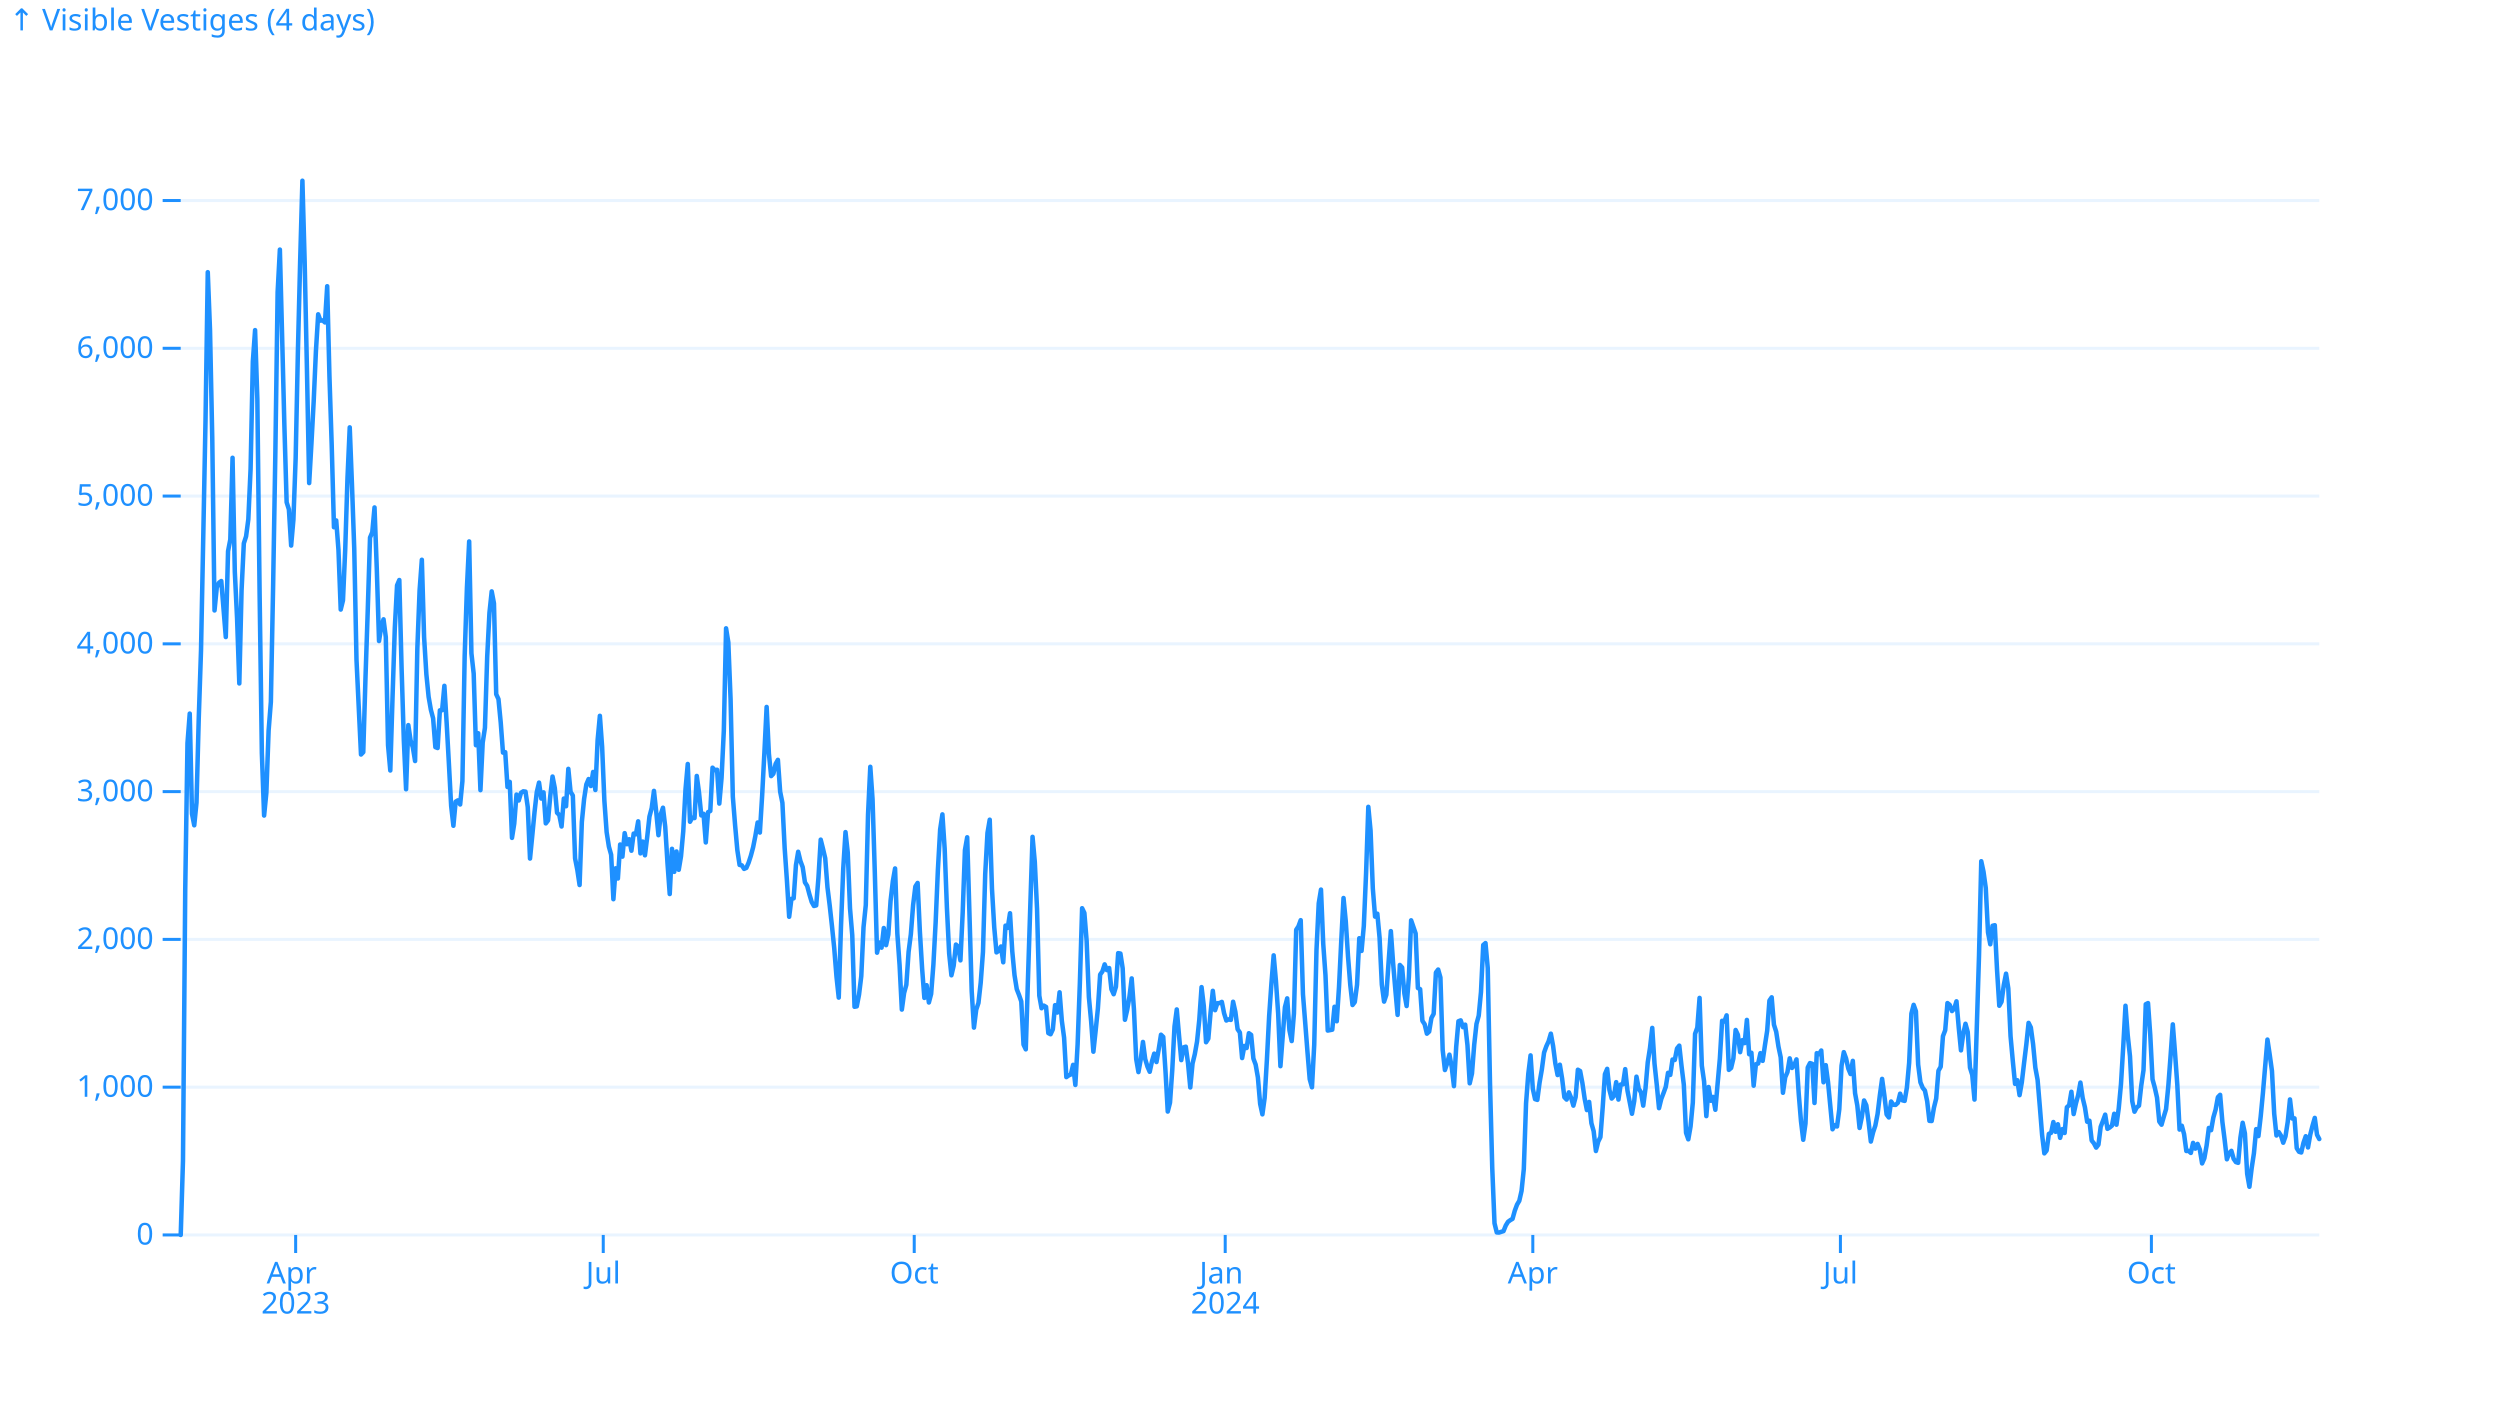
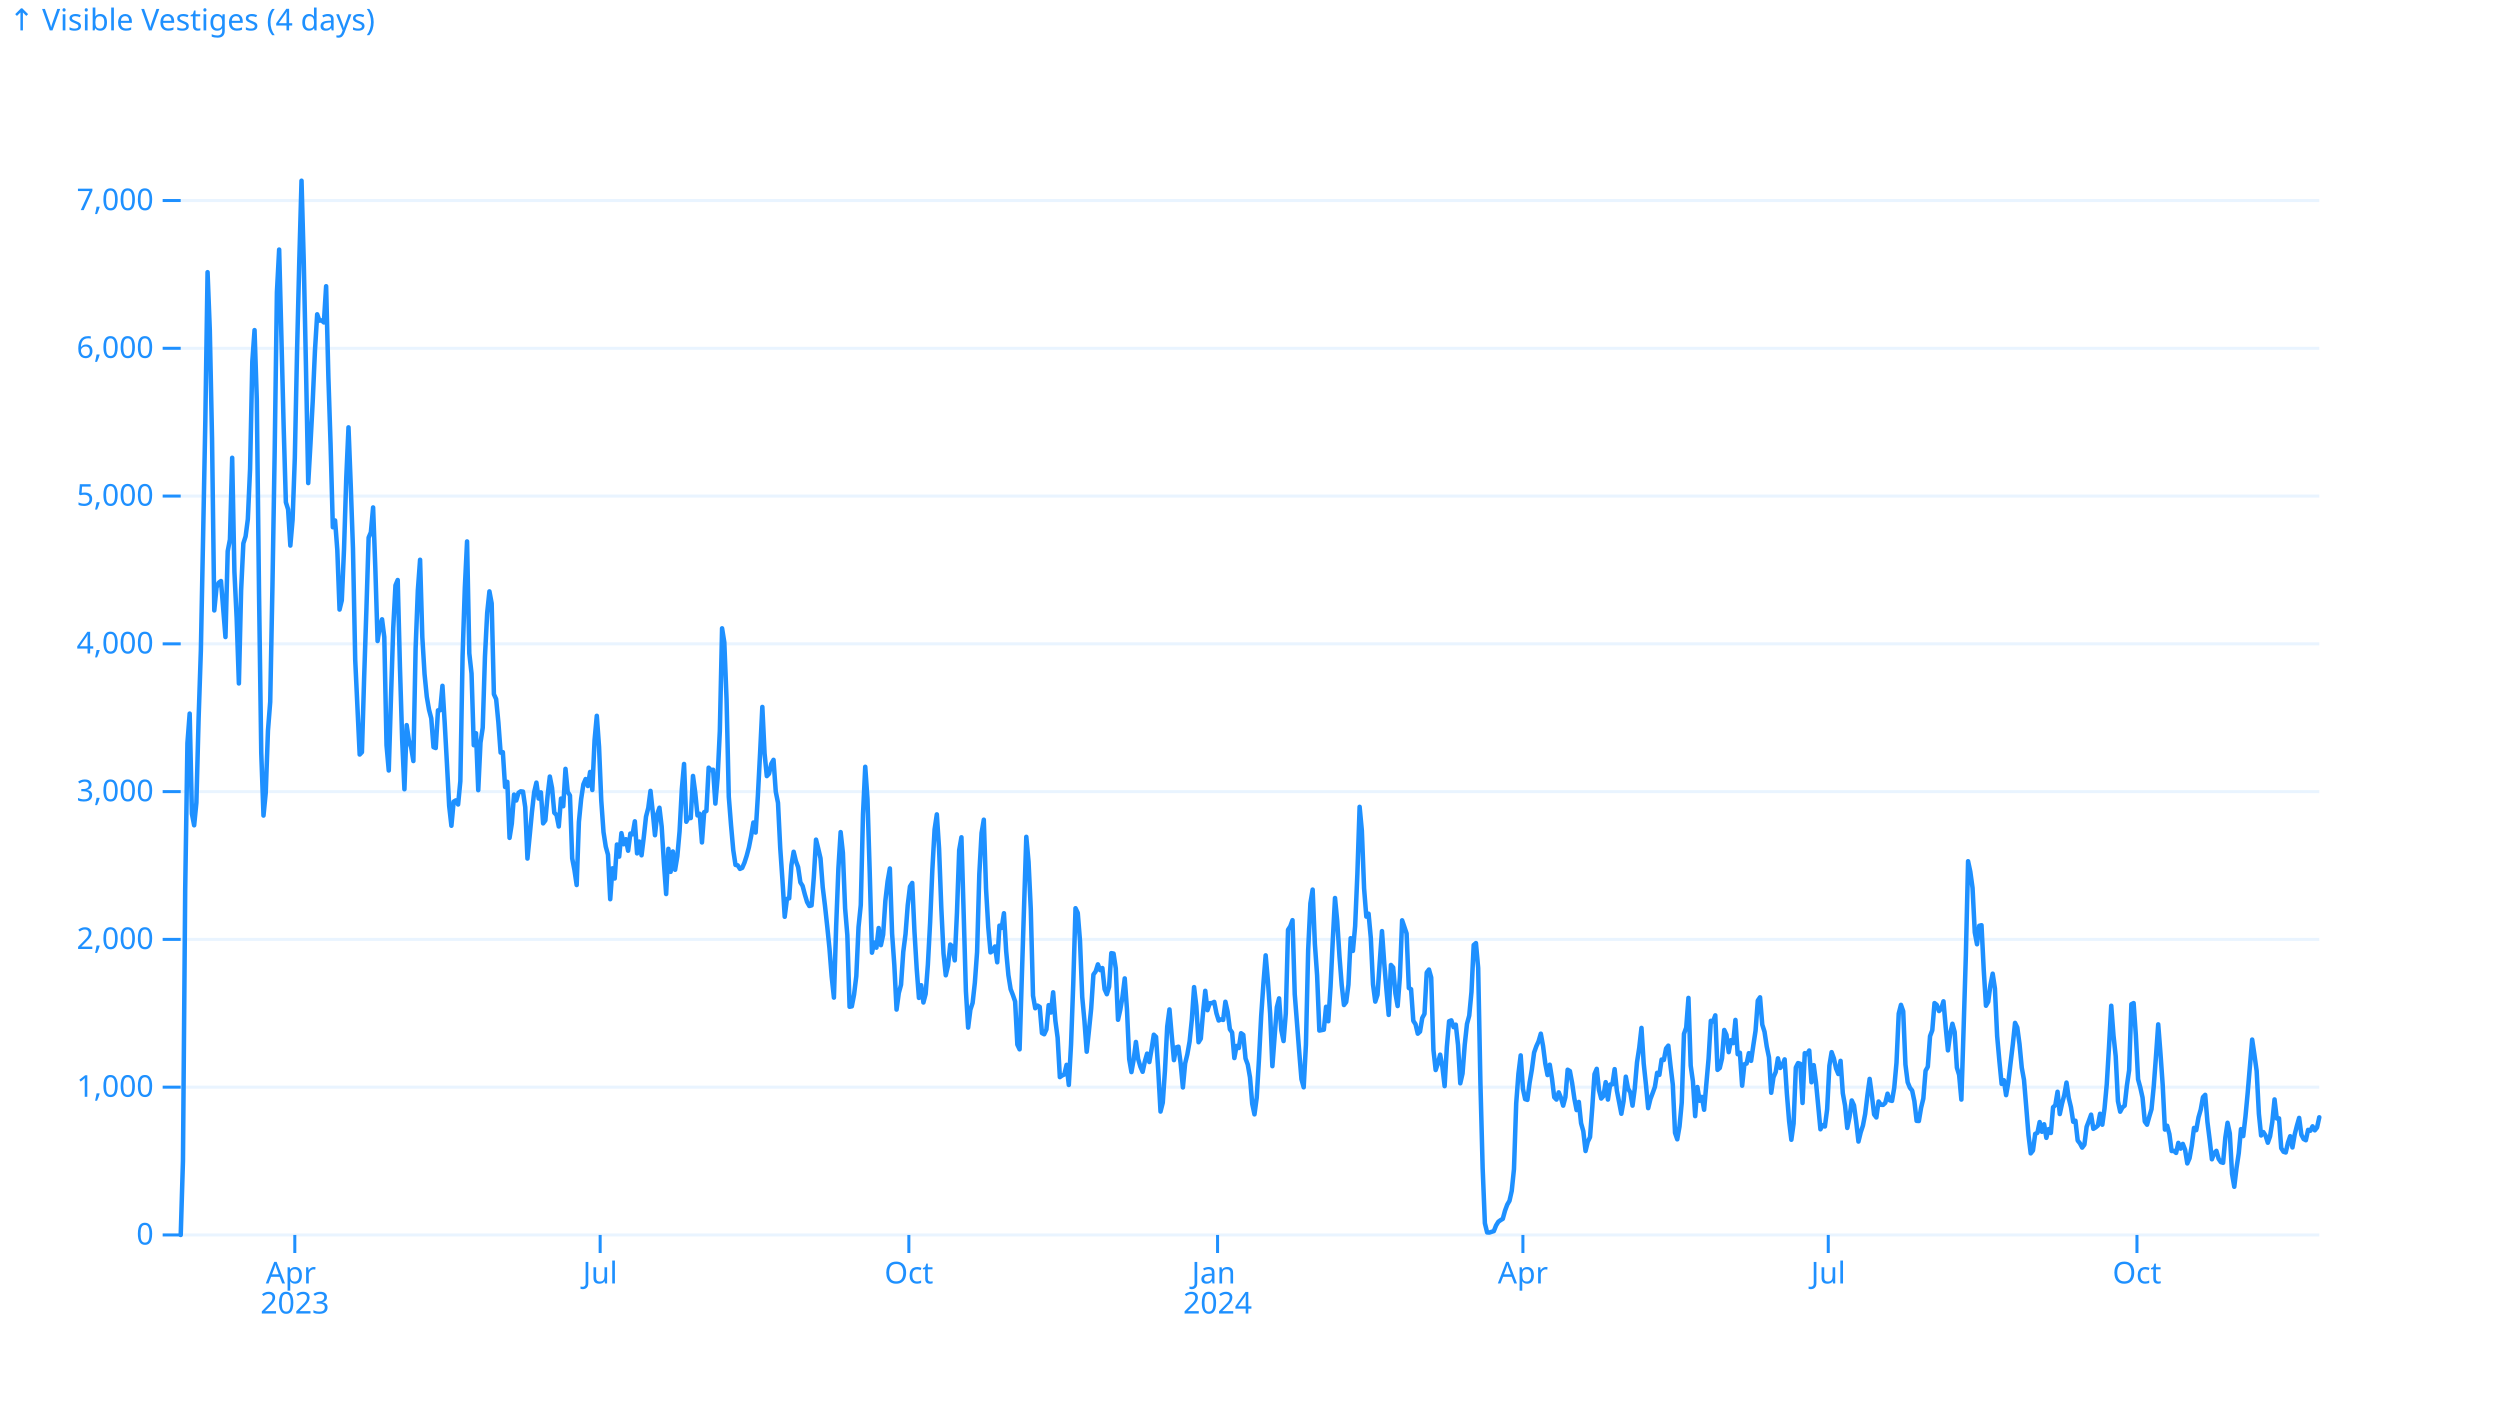
- <svg xmlns="http://www.w3.org/2000/svg" class="plot-d6a7b5" fill="currentColor" font-family="system-ui, sans-serif" font-size="10" text-anchor="middle" width="830" height="470" viewBox="0 0 830 470" style="color: dodgerblue;">
-   <style>:where(.plot-d6a7b5) {
-   --plot-background: white;
-   display: block;
-   height: auto;
-   height: intrinsic;
-   max-width: 100%;
- }
- :where(.plot-d6a7b5 text),
- :where(.plot-d6a7b5 tspan) {
-   white-space: pre;
- }</style>
-   <g aria-label="y-grid" stroke="currentColor" stroke-opacity="0.1">
+ <svg xmlns="http://www.w3.org/2000/svg" class="plot-d6a7b5" fill="currentColor" font-family="system-ui, sans-serif" font-size="10" text-anchor="middle" width="830" height="470" viewBox="0 0 830 470" color="#1e90ff">
+   <style>:where(.plot-d6a7b5){--plot-background: white;display:block;height:intrinsic;max-width:100%}:where(.plot-d6a7b5 text),:where(.plot-d6a7b5 tspan){white-space:pre}</style>
+   <g aria-label="y-grid" stroke="currentColor" stroke-opacity=".1">
    <line x1="60" x2="770" y1="410" y2="410" />
    <line x1="60" x2="770" y1="360.939" y2="360.939" />
    <line x1="60" x2="770" y1="311.878" y2="311.878" />
    <line x1="60" x2="770" y1="262.817" y2="262.817" />
    <line x1="60" x2="770" y1="213.757" y2="213.757" />
    <line x1="60" x2="770" y1="164.696" y2="164.696" />
    <line x1="60" x2="770" y1="115.635" y2="115.635" />
    <line x1="60" x2="770" y1="66.574" y2="66.574" />
  </g>
  <g aria-label="y-axis tick" fill="none" stroke="currentColor">
    <path transform="translate(60,410)" d="M0,0L-6,0" />
    <path transform="translate(60,360.9392)" d="M0,0L-6,0" />
    <path transform="translate(60,311.8783)" d="M0,0L-6,0" />
    <path transform="translate(60,262.8175)" d="M0,0L-6,0" />
    <path transform="translate(60,213.7567)" d="M0,0L-6,0" />
    <path transform="translate(60,164.6958)" d="M0,0L-6,0" />
    <path transform="translate(60,115.635)" d="M0,0L-6,0" />
    <path transform="translate(60,66.57415)" d="M0,0L-6,0" />
  </g>
-   <g aria-label="y-axis tick label" text-anchor="end" font-variant="tabular-nums" transform="translate(-9,0)">
-     <text y="0.32em" transform="translate(60,410)">0</text>
-     <text y="0.32em" transform="translate(60,360.9392)">1,000</text>
-     <text y="0.32em" transform="translate(60,311.8783)">2,000</text>
-     <text y="0.32em" transform="translate(60,262.8175)">3,000</text>
-     <text y="0.32em" transform="translate(60,213.7567)">4,000</text>
-     <text y="0.32em" transform="translate(60,164.6958)">5,000</text>
-     <text y="0.32em" transform="translate(60,115.635)">6,000</text>
-     <text y="0.32em" transform="translate(60,66.57415)">7,000</text>
+   <g aria-label="y-axis tick label" text-anchor="end" font-variant="tabular-nums">
+     <text y=".32em" transform="translate(-9,0) translate(60,410)">0</text>
+     <text y=".32em" transform="translate(-9,0) translate(60,360.9392)">1,000</text>
+     <text y=".32em" transform="translate(-9,0) translate(60,311.8783)">2,000</text>
+     <text y=".32em" transform="translate(-9,0) translate(60,262.8175)">3,000</text>
+     <text y=".32em" transform="translate(-9,0) translate(60,213.7567)">4,000</text>
+     <text y=".32em" transform="translate(-9,0) translate(60,164.6958)">5,000</text>
+     <text y=".32em" transform="translate(-9,0) translate(60,115.635)">6,000</text>
+     <text y=".32em" transform="translate(-9,0) translate(60,66.57415)">7,000</text>
  </g>
-   <g aria-label="y-axis label" text-anchor="start" transform="translate(-57,-57)">
-     <text y="0.71em" transform="translate(60,60)">↑ Visible Vestiges (4 days)</text>
+   <g aria-label="y-axis label" text-anchor="start">
+     <text y=".71em" transform="translate(-57,-57) translate(60,60)">↑ Visible Vestiges (4 days)</text>
  </g>
  <g aria-label="x-axis tick" fill="none" stroke="currentColor">
-     <path transform="translate(98.15595,410)" d="M0,0L0,6" />
-     <path transform="translate(200.2792,410)" d="M0,0L0,6" />
-     <path transform="translate(303.5248,410)" d="M0,0L0,6" />
-     <path transform="translate(406.7703,410)" d="M0,0L0,6" />
-     <path transform="translate(508.8936,410)" d="M0,0L0,6" />
-     <path transform="translate(611.0169,410)" d="M0,0L0,6" />
-     <path transform="translate(714.2624,410)" d="M0,0L0,6" />
+     <path transform="translate(97.87657,410)" d="M0,0L0,6" />
+     <path transform="translate(199.2521,410)" d="M0,0L0,6" />
+     <path transform="translate(301.7416,410)" d="M0,0L0,6" />
+     <path transform="translate(404.2312,410)" d="M0,0L0,6" />
+     <path transform="translate(505.6067,410)" d="M0,0L0,6" />
+     <path transform="translate(606.9822,410)" d="M0,0L0,6" />
+     <path transform="translate(709.4718,410)" d="M0,0L0,6" />
  </g>
-   <g aria-label="x-axis tick label" font-variant="tabular-nums" transform="translate(0,9)">
-     <text transform="translate(98.15595,410)">
-       <tspan x="0" y="0.71em">Apr</tspan>
+   <g aria-label="x-axis tick label" font-variant="tabular-nums">
+     <text transform="translate(0,9) translate(97.87657,410)">
+       <tspan x="0" y=".71em">Apr</tspan>
      <tspan x="0" dy="1em">2023</tspan>
    </text>
-     <text y="0.71em" transform="translate(200.2792,410)">Jul</text>
-     <text y="0.71em" transform="translate(303.5248,410)">Oct</text>
-     <text transform="translate(406.7703,410)">
-       <tspan x="0" y="0.71em">Jan</tspan>
+     <text y=".71em" transform="translate(0,9) translate(199.2521,410)">Jul</text>
+     <text y=".71em" transform="translate(0,9) translate(301.7416,410)">Oct</text>
+     <text transform="translate(0,9) translate(404.2312,410)">
+       <tspan x="0" y=".71em">Jan</tspan>
      <tspan x="0" dy="1em">2024</tspan>
    </text>
-     <text y="0.71em" transform="translate(508.8936,410)">Apr</text>
-     <text y="0.71em" transform="translate(611.0169,410)">Jul</text>
-     <text y="0.71em" transform="translate(714.2624,410)">Oct</text>
+     <text y=".71em" transform="translate(0,9) translate(505.6067,410)">Apr</text>
+     <text y=".71em" transform="translate(0,9) translate(606.9822,410)">Jul</text>
+     <text y=".71em" transform="translate(0,9) translate(709.4718,410)">Oct</text>
  </g>
  <g aria-label="line" fill="none" stroke="currentColor" stroke-width="1.5" stroke-linejoin="round" stroke-linecap="round">
-     <path d="M60,410L60.748,385.371L61.496,295.296L62.244,246.726L62.993,236.913L63.741,270.177L64.489,274.003L65.237,266.497L65.985,238.434L66.733,216.013L67.482,178.237L68.23,139.626L68.978,90.369L69.726,109.65L70.474,145.66L71.222,202.669L71.97,195.015L72.719,193.445L73.467,192.906L74.215,202.227L74.963,211.5L75.711,182.996L76.459,179.12L77.208,151.989L77.956,189.815L78.704,205.22L79.452,226.905L80.2,195.948L80.948,180.395L81.697,178.089L82.445,172.398L83.193,155.718L83.941,120.05L84.689,109.601L85.437,132.463L86.185,196.683L86.934,250.013L87.682,270.765L88.43,263.21L89.178,242.555L89.926,233.038L90.674,194.623L91.423,149.978L92.171,97.041L92.919,82.862L93.667,111.808L94.415,141.343L95.163,166.756L95.911,169.111L96.66,181.131L97.408,172.595L98.156,152.136L98.904,116.665L99.652,86.689L100.4,60L101.149,86.934L101.897,122.258L102.645,160.378L103.393,147.328L104.141,133.297L104.889,116.518L105.638,104.351L106.386,106.461L107.134,106.362L107.882,107.049L108.63,95.029L109.378,125.006L110.126,147.77L110.875,175.048L111.623,172.791L112.371,182.603L113.119,202.375L113.867,199.333L114.615,182.358L115.364,158.759L116.112,141.883L116.86,161.114L117.608,182.161L118.356,219.055L119.104,234.853L119.852,250.503L120.601,249.718L121.349,224.795L122.097,202.473L122.845,178.482L123.593,176.716L124.341,168.474L125.09,188.785L125.838,212.825L126.586,207.967L127.334,205.613L128.082,211.5L128.83,247.412L129.579,255.802L130.327,231.32L131.075,208.507L131.823,194.329L132.571,192.562L133.319,221.508L134.067,245.744L134.816,262.033L135.564,240.74L136.312,245.793L137.06,248.099L137.808,252.662L138.556,215.327L139.305,195.997L140.053,185.841L140.801,211.549L141.549,223.814L142.297,231.32L143.045,235.638L143.793,238.483L144.542,248.05L145.29,248.345L146.038,235.834L146.786,235.785L147.534,227.69L148.282,239.955L149.031,253.496L149.779,267.527L150.527,274.151L151.275,266.154L152.023,265.712L152.771,267.086L153.519,259.334L154.268,217.829L155.016,195.212L155.764,179.757L156.512,216.897L157.26,223.618L158.008,247.412L158.757,243.438L159.505,262.327L160.253,246.578L161.001,241.623L161.749,218.025L162.497,203.454L163.246,196.34L163.994,200.314L164.742,230.486L165.49,232.105L166.238,239.857L166.986,249.865L167.734,249.718L168.483,261.297L169.231,259.579L169.979,278.174L170.727,273.464L171.475,263.799L172.223,265.761L172.972,263.21L173.72,262.719L174.468,262.817L175.216,267.969L175.964,285.042L176.712,277.438L177.46,269.637L178.209,263.014L178.957,259.825L179.705,265.123L180.453,263.063L181.201,273.366L181.949,272.384L182.698,264.191L183.446,257.813L184.194,261.64L184.942,269.833L185.69,270.569L186.438,274.396L187.187,265.123L187.935,267.675L188.683,255.262L189.431,262.916L190.179,264.093L190.927,284.993L191.675,288.82L192.424,293.824L193.172,272.875L193.92,265.271L194.668,260.414L195.416,258.647L196.164,260.953L196.913,256.292L197.661,262.278L198.409,245.744L199.157,237.649L199.905,247.952L200.653,265.859L201.401,276.26L202.15,281.068L202.898,283.766L203.646,298.534L204.394,288.28L205.142,291.665L205.89,280.381L206.639,284.404L207.387,276.604L208.135,280.283L208.883,278.615L209.631,282.442L210.379,276.751L211.128,276.996L211.876,272.679L212.624,283.325L213.372,279.4L214.12,283.963L214.868,277.928L215.616,271.109L216.365,268.263L217.113,262.572L217.861,269.49L218.609,277.29L219.357,270.373L220.105,268.165L220.854,274.445L221.602,286.514L222.35,296.817L223.098,281.804L223.846,289.458L224.594,282.687L225.342,288.771L226.091,284.306L226.839,276.015L227.587,262.082L228.335,253.643L229.083,272.826L229.831,271.452L230.58,271.599L231.328,257.617L232.076,263.161L232.824,270.716L233.572,270.177L234.32,279.694L235.068,269.637L235.817,269.244L236.565,254.87L237.313,255.704L238.061,255.556L238.809,266.791L239.557,258.255L240.306,242.653L241.054,208.605L241.802,213.266L242.55,232.105L243.298,264.486L244.046,273.905L244.795,282.246L245.543,287.152L246.291,287.299L247.039,288.476L247.787,288.133L248.535,286.416L249.283,284.11L250.032,281.313L250.78,277.536L251.528,273.071L252.276,276.407L253.024,264.24L253.772,249.964L254.521,234.706L255.269,250.16L256.017,257.666L256.765,256.881L257.513,253.594L258.261,252.269L259.009,262.817L259.758,266.546L260.506,281.559L261.254,292.303L262.002,304.372L262.75,298.436L263.498,298.239L264.247,287.25L264.995,282.785L265.743,285.876L266.491,287.888L267.239,292.941L267.987,294.118L268.736,296.964L269.484,299.466L270.232,300.791L270.98,300.594L271.728,291.322L272.476,278.762L273.224,281.755L273.973,284.944L274.721,294.609L275.469,300.692L276.217,307.512L276.965,314.822L277.713,324.242L278.462,331.208L279.21,307.463L279.958,288.329L280.706,276.26L281.454,283.08L282.202,301.576L282.95,310.505L283.699,334.25L284.447,334.103L285.195,330.227L285.943,324.094L286.691,307.806L287.439,300.496L288.188,270.373L288.936,254.575L289.684,265.32L290.432,289.556L291.18,316.294L291.928,312.909L292.677,314.626L293.425,308.101L294.173,313.792L294.921,310.308L295.669,299.073L296.417,292.597L297.165,288.329L297.914,309.965L298.662,320.415L299.41,335.182L300.158,329.687L300.906,326.94L301.654,315.999L302.403,310.161L303.151,300.496L303.899,294.315L304.647,293.137L305.395,309.229L306.143,321.592L306.891,331.306L307.64,327.087L308.388,332.827L309.136,329.982L309.884,320.268L310.632,306.285L311.38,288.771L312.129,275.377L312.877,270.373L313.625,281.706L314.373,301.379L315.121,316.588L315.869,323.8L316.617,320.611L317.366,313.595L318.114,314.282L318.862,318.845L319.61,303.047L320.358,282.246L321.106,277.977L321.855,303.293L322.603,329.05L323.351,341.168L324.099,335.231L324.847,332.974L325.595,326.253L326.344,316.049L327.092,290.144L327.84,276.555L328.588,272.139L329.336,295.1L330.084,307.855L330.832,316.196L331.581,315.656L332.329,314.233L333.077,319.483L333.825,307.316L334.573,308.052L335.321,303.195L336.07,315.803L336.818,323.751L337.566,328.412L338.314,330.325L339.062,332.484L339.81,346.81L340.558,348.38L341.307,324.291L342.055,300.938L342.803,277.83L343.551,286.121L344.299,301.821L345.047,330.571L345.796,334.741L346.544,333.858L347.292,334.299L348.04,342.983L348.788,343.375L349.536,341.756L350.285,333.71L351.033,336.163L351.781,329.442L352.529,338.911L353.277,344.504L354.025,357.603L354.773,357.063L355.522,356.72L356.27,353.531L357.018,360.203L357.766,346.761L358.514,326.351L359.262,301.526L360.011,303.096L360.759,312.32L361.507,331.012L362.255,339.058L363.003,349.165L363.751,342.198L364.499,334.839L365.248,323.555L365.996,322.525L366.744,320.17L367.492,322.083L368.24,321.396L368.988,328.412L369.737,330.08L370.485,327.627L371.233,316.441L371.981,316.588L372.729,321.494L373.477,338.567L374.226,335.28L374.974,330.914L375.722,324.83L376.47,335.133L377.218,351.618L377.966,355.935L378.714,351.765L379.463,345.927L380.211,351.618L380.959,354.12L381.707,355.837L382.455,352.354L383.203,349.802L383.952,352.599L384.7,348.281L385.448,343.523L386.196,344.258L386.944,355.641L387.692,369.034L388.44,366.091L389.189,355.248L389.937,340.775L390.685,335.133L391.433,343.768L392.181,351.961L392.929,347.742L393.678,347.496L394.426,353.04L395.174,361.037L395.922,353.089L396.67,349.999L397.418,345.779L398.166,338.518L398.915,327.725L399.663,334.005L400.411,346.025L401.159,344.847L401.907,336.213L402.655,328.951L403.404,335.378L404.152,333.073L404.9,333.024L405.648,332.631L406.396,336.409L407.144,338.813L407.893,338.42L408.641,338.616L409.389,332.582L410.137,335.918L410.885,341.707L411.633,342.787L412.381,351.274L413.13,347.251L413.878,347.938L414.626,343.032L415.374,343.572L416.122,351.421L416.87,353.433L417.619,357.701L418.367,366.483L419.115,369.966L419.863,364.472L420.611,351.814L421.359,337.292L422.107,326.548L422.856,317.177L423.604,325.615L424.352,336.507L425.1,353.973L425.848,344.16L426.596,334.397L427.345,331.454L428.093,342.051L428.841,345.632L429.589,336.507L430.337,308.689L431.085,307.561L431.834,305.5L432.582,330.08L433.33,339.598L434.078,349.214L434.826,358.29L435.574,360.988L436.322,346.859L437.071,315.411L437.819,299.907L438.567,295.345L439.315,313.399L440.063,323.849L440.811,342.149L441.56,342.002L442.308,341.854L443.056,334.25L443.804,339.058L444.552,327.627L445.3,312.271L446.048,298.141L446.797,305.893L447.545,317.569L448.293,327.038L449.041,333.661L449.789,332.68L450.537,326.94L451.286,311.486L452.034,315.705L452.782,307.463L453.53,290.095L454.278,267.871L455.026,275.77L455.774,294.952L456.523,304.323L457.271,303.342L458.019,311.339L458.767,326.891L459.515,332.533L460.263,330.276L461.012,319.434L461.76,309.131L462.508,319.728L463.256,328.608L464.004,336.948L464.752,320.366L465.501,321.2L466.249,329.835L466.997,334.005L467.745,324.389L468.493,305.549L469.241,307.708L469.989,309.916L470.738,328.019L471.486,328.412L472.234,338.911L472.982,340.039L473.73,343.179L474.478,342.492L475.227,337.979L475.975,336.605L476.723,322.868L477.471,321.887L478.219,324.536L478.967,348.576L479.715,355.248L480.464,352.991L481.212,350.146L481.96,354.169L482.708,360.596L483.456,347.546L484.204,339.058L484.953,338.764L485.701,341.02L486.449,340.186L487.197,347.006L487.945,359.664L488.693,356.426L489.442,346.81L490.19,339.941L490.938,337.194L491.686,329.344L492.434,313.743L493.182,313.105L493.93,321.396L494.679,359.516L495.427,387.825L496.175,406.124L496.923,409.166L497.671,409.215L498.419,408.97L499.168,408.724L499.916,406.86L500.664,405.634L501.412,405.094L502.16,404.652L502.908,401.954L503.656,399.943L504.405,398.667L505.153,395.38L505.901,388.168L506.649,366.287L507.397,356.475L508.145,350.391L508.894,361.479L509.642,364.913L510.39,365.158L511.138,359.418L511.886,355.101L512.634,349.459L513.383,347.349L514.131,345.73L514.879,343.179L515.627,347.251L516.375,353.089L517.123,356.916L517.871,353.482L518.62,358.094L519.368,364.275L520.116,365.06L520.864,362.656L521.612,364.472L522.36,367.072L523.109,364.226L523.857,355.15L524.605,355.592L525.353,359.565L526.101,364.717L526.849,368.544L527.597,365.845L528.346,372.91L529.094,375.559L529.842,382.133L530.59,379.043L531.338,377.522L532.086,367.759L532.835,356.622L533.583,354.856L534.331,361.871L535.079,364.717L535.827,363.883L536.575,359.271L537.323,365.06L538.072,360.056L538.82,360.007L539.568,354.954L540.316,362.068L541.064,365.894L541.812,369.77L542.561,365.551L543.309,357.456L544.057,361.43L544.805,362.656L545.553,367.072L546.301,361.381L547.05,352.697L547.798,347.889L548.546,341.266L549.294,353.089L550.042,360.105L550.79,367.906L551.538,364.864L552.287,362.902L553.035,360.841L553.783,356.18L554.531,356.867L555.279,351.765L556.027,351.912L556.776,348.085L557.524,347.153L558.272,353.973L559.02,360.056L559.768,376.099L560.516,378.258L561.264,373.989L562.013,366.091L562.761,343.228L563.509,341.168L564.257,331.306L565.005,353.776L565.753,359.026L566.502,370.555L567.25,360.89L567.998,365.453L568.746,364.177L569.494,368.445L570.242,359.86L570.991,351.47L571.739,338.911L572.487,339.156L573.235,337.096L573.983,355.199L574.731,354.561L575.479,351.421L576.228,341.953L576.976,343.572L577.724,349.312L578.472,345.338L579.22,346.319L579.968,338.616L580.717,349.999L581.465,349.508L582.213,360.449L582.961,353.335L583.709,353.089L584.457,349.655L585.205,352.206L585.954,347.055L586.702,342.198L587.45,332.19L588.198,331.11L588.946,340.186L589.694,342.541L590.443,347.447L591.191,351.029L591.939,362.803L592.687,357.652L593.435,355.935L594.183,351.372L594.932,354.561L595.68,353.678L596.428,351.716L597.176,363.098L597.924,372.223L598.672,378.405L599.42,373.008L600.169,354.414L600.917,352.942L601.665,353.188L602.413,366.189L603.161,349.655L603.909,349.999L604.658,348.772L605.406,359.32L606.154,353.629L606.902,359.222L607.65,367.072L608.398,374.922L609.146,373.548L609.895,373.989L610.643,368.298L611.391,353.825L612.139,349.312L612.887,351.372L613.635,354.757L614.384,356.573L615.132,352.206L615.88,362.951L616.628,367.023L617.376,374.48L618.124,370.849L618.872,365.355L619.621,366.974L620.369,372.468L621.117,378.994L621.865,375.952L622.613,373.695L623.361,369.819L624.11,363.638L624.858,358.192L625.606,363.638L626.354,370.015L627.102,370.997L627.85,365.698L628.599,366.777L629.347,366.826L630.095,366.14L630.843,363.098L631.591,365.306L632.339,365.502L633.087,361.086L633.836,352.844L634.584,336.507L635.332,333.612L636.08,335.722L636.828,353.433L637.576,359.32L638.325,361.135L639.073,362.068L639.821,365.6L640.569,372.125L641.317,372.174L642.065,367.759L642.813,364.717L643.562,355.493L644.31,354.169L645.058,344.013L645.806,342.051L646.554,333.024L647.302,333.612L648.051,335.673L648.799,334.888L649.547,332.435L650.295,341.07L651.043,348.723L651.791,343.228L652.54,339.892L653.288,342.639L654.036,354.463L654.784,356.867L655.532,365.06L656.28,341.511L657.028,317.373L657.777,285.925L658.525,289.408L659.273,294.805L660.021,309.572L660.769,313.497L661.517,307.365L662.266,307.168L663.014,321.985L663.762,333.907L664.51,332.582L665.258,327.038L666.006,323.26L666.754,328.167L667.503,344.013L668.251,352.255L668.999,359.86L669.747,358.633L670.495,363.588L671.243,359.32L671.992,352.893L672.74,346.761L673.488,339.598L674.236,341.119L674.984,346.662L675.732,354.463L676.481,358.535L677.229,367.464L677.977,376.786L678.725,382.918L679.473,381.986L680.221,376.442L680.969,376.099L681.718,372.518L682.466,375.756L683.214,373.253L683.962,377.767L684.71,374.872L685.458,376.148L686.207,367.611L686.955,366.925L687.703,362.46L688.451,369.868L689.199,366.385L689.947,363.588L690.695,359.418L691.444,364.521L692.192,367.611L692.94,372.419L693.688,372.076L694.436,378.65L695.184,379.582L695.933,381.005L696.681,380.024L697.429,374.087L698.177,372.125L698.925,370.064L699.673,374.774L700.421,374.333L701.17,373.695L701.918,369.77L702.666,373.401L703.414,368.004L704.162,359.958L704.91,347.546L705.659,333.907L706.407,343.719L707.155,350.685L707.903,365.6L708.651,369.083L709.399,367.66L710.148,367.072L710.896,360.399L711.644,355.297L712.392,333.416L713.14,333.024L713.888,343.67L714.636,358.339L715.385,361.086L716.133,364.422L716.881,372.37L717.629,373.401L718.377,370.751L719.125,368.249L719.874,360.645L720.622,350.685L721.37,340.088L722.118,349.704L722.866,360.203L723.614,375.02L724.362,373.744L725.111,376.541L725.859,382.133L726.607,382.084L727.355,382.771L728.103,379.435L728.851,381.348L729.6,379.779L730.348,381.692L731.096,386.255L731.844,384.537L732.592,380.318L733.34,374.48L734.089,375.216L734.837,370.997L735.585,368.396L736.333,364.275L737.081,363.49L737.829,372.468L738.577,378.405L739.326,384.881L740.074,382.869L740.822,382.084L741.57,384.734L742.318,385.813L743.066,386.058L743.815,377.718L744.563,372.763L745.311,376.295L746.059,389.689L746.807,394.006L747.555,387.825L748.303,382.869L749.052,374.872L749.8,377.178L750.548,370.702L751.296,362.803L752.044,353.923L752.792,345.142L753.541,350.146L754.289,355.542L755.037,369.77L755.785,376.982L756.533,375.854L757.281,377.031L758.03,379.386L758.778,377.276L759.526,372.468L760.274,365.011L761.022,371.34L761.77,371.291L762.518,381.201L763.267,382.379L764.015,382.624L764.763,379.386L765.511,377.227L766.259,380.956L767.007,376.688L767.756,373.744L768.504,371.144L769.252,376.737L770,378.16" />
+     <path d="M60,410L60.743,385.371L61.485,295.296L62.228,246.726L62.971,236.913L63.713,270.177L64.456,274.003L65.199,266.497L65.941,238.434L66.684,216.013L67.427,178.237L68.169,139.626L68.912,90.369L69.655,109.65L70.397,145.66L71.14,202.669L71.883,195.015L72.626,193.445L73.368,192.906L74.111,202.227L74.854,211.5L75.596,182.996L76.339,179.12L77.082,151.989L77.824,189.815L78.567,205.22L79.31,226.905L80.052,195.948L80.795,180.395L81.538,178.089L82.28,172.398L83.023,155.718L83.766,120.05L84.508,109.601L85.251,132.463L85.994,196.683L86.736,250.013L87.479,270.765L88.222,263.21L88.964,242.555L89.707,233.038L90.45,194.623L91.192,149.978L91.935,97.041L92.678,82.862L93.421,111.808L94.163,141.343L94.906,166.756L95.649,169.111L96.391,181.131L97.134,172.595L97.877,152.136L98.619,116.665L99.362,86.689L100.105,60L100.847,86.934L101.59,122.258L102.333,160.378L103.075,147.328L103.818,133.297L104.561,116.518L105.303,104.351L106.046,106.461L106.789,106.362L107.531,107.049L108.274,95.029L109.017,125.006L109.759,147.77L110.502,175.048L111.245,172.791L111.987,182.603L112.73,202.375L113.473,199.333L114.215,182.358L114.958,158.759L115.701,141.883L116.444,161.114L117.186,182.161L117.929,219.055L118.672,234.853L119.414,250.503L120.157,249.718L120.9,224.795L121.642,202.473L122.385,178.482L123.128,176.716L123.87,168.474L124.613,188.785L125.356,212.825L126.098,207.967L126.841,205.613L127.584,211.5L128.326,247.412L129.069,255.802L129.812,231.32L130.554,208.507L131.297,194.329L132.04,192.562L132.782,221.508L133.525,245.744L134.268,262.033L135.01,240.74L135.753,245.793L136.496,248.099L137.238,252.662L137.981,215.327L138.724,195.997L139.467,185.841L140.209,211.549L140.952,223.814L141.695,231.32L142.437,235.638L143.18,238.483L143.923,248.05L144.665,248.345L145.408,235.834L146.151,235.785L146.893,227.69L147.636,239.955L148.379,253.496L149.121,267.527L149.864,274.151L150.607,266.154L151.349,265.712L152.092,267.086L152.835,259.334L153.577,217.829L154.32,195.212L155.063,179.757L155.805,216.897L156.548,223.618L157.291,247.412L158.033,243.438L158.776,262.327L159.519,246.578L160.262,241.623L161.004,218.025L161.747,203.454L162.49,196.34L163.232,200.314L163.975,230.486L164.718,232.105L165.46,239.857L166.203,249.865L166.946,249.718L167.688,261.297L168.431,259.579L169.174,278.174L169.916,273.464L170.659,263.799L171.402,265.761L172.144,263.21L172.887,262.719L173.63,262.817L174.372,267.969L175.115,285.042L175.858,277.438L176.6,269.637L177.343,263.014L178.086,259.825L178.828,265.123L179.571,263.063L180.314,273.366L181.056,272.384L181.799,264.191L182.542,257.813L183.285,261.64L184.027,269.833L184.77,270.569L185.513,274.396L186.255,265.123L186.998,267.675L187.741,255.262L188.483,262.916L189.226,264.093L189.969,284.993L190.711,288.82L191.454,293.824L192.197,272.875L192.939,265.271L193.682,260.414L194.425,258.647L195.167,260.953L195.91,256.292L196.653,262.278L197.395,245.744L198.138,237.649L198.881,247.952L199.623,265.859L200.366,276.26L201.109,281.068L201.851,283.766L202.594,298.534L203.337,288.28L204.079,291.665L204.822,280.381L205.565,284.404L206.308,276.604L207.05,280.283L207.793,278.615L208.536,282.442L209.278,276.751L210.021,276.996L210.764,272.679L211.506,283.325L212.249,279.4L212.992,283.963L213.734,277.928L214.477,271.109L215.22,268.263L215.962,262.572L216.705,269.49L217.448,277.29L218.19,270.373L218.933,268.165L219.676,274.445L220.418,286.514L221.161,296.817L221.904,281.804L222.646,289.458L223.389,282.687L224.132,288.771L224.874,284.306L225.617,276.015L226.36,262.082L227.103,253.643L227.845,272.826L228.588,271.452L229.331,271.599L230.073,257.617L230.816,263.161L231.559,270.716L232.301,270.177L233.044,279.694L233.787,269.637L234.529,269.244L235.272,254.87L236.015,255.704L236.757,255.556L237.5,266.791L238.243,258.255L238.985,242.653L239.728,208.605L240.471,213.266L241.213,232.105L241.956,264.486L242.699,273.905L243.441,282.246L244.184,287.152L244.927,287.299L245.669,288.476L246.412,288.133L247.155,286.416L247.897,284.11L248.64,281.313L249.383,277.536L250.126,273.071L250.868,276.407L251.611,264.24L252.354,249.964L253.096,234.706L253.839,250.16L254.582,257.666L255.324,256.881L256.067,253.594L256.81,252.269L257.552,262.817L258.295,266.546L259.038,281.559L259.78,292.303L260.523,304.372L261.266,298.436L262.008,298.239L262.751,287.25L263.494,282.785L264.236,285.876L264.979,287.888L265.722,292.941L266.464,294.118L267.207,296.964L267.95,299.466L268.692,300.791L269.435,300.594L270.178,291.322L270.921,278.762L271.663,281.755L272.406,284.944L273.149,294.609L273.891,300.692L274.634,307.512L275.377,314.822L276.119,324.242L276.862,331.208L277.605,307.463L278.347,288.329L279.09,276.26L279.833,283.08L280.575,301.576L281.318,310.505L282.061,334.25L282.803,334.103L283.546,330.227L284.289,324.094L285.031,307.806L285.774,300.496L286.517,270.373L287.259,254.575L288.002,265.32L288.745,289.556L289.487,316.294L290.23,312.909L290.973,314.626L291.715,308.101L292.458,313.792L293.201,310.308L293.944,299.073L294.686,292.597L295.429,288.329L296.172,309.965L296.914,320.415L297.657,335.182L298.4,329.687L299.142,326.94L299.885,315.999L300.628,310.161L301.37,300.496L302.113,294.315L302.856,293.137L303.598,309.229L304.341,321.592L305.084,331.306L305.826,327.087L306.569,332.827L307.312,329.982L308.054,320.268L308.797,306.285L309.54,288.771L310.282,275.377L311.025,270.373L311.768,281.706L312.51,301.379L313.253,316.588L313.996,323.8L314.738,320.611L315.481,313.595L316.224,314.282L316.967,318.845L317.709,303.047L318.452,282.246L319.195,277.977L319.937,303.293L320.68,329.05L321.423,341.168L322.165,335.231L322.908,332.974L323.651,326.253L324.393,316.049L325.136,290.144L325.879,276.555L326.621,272.139L327.364,295.1L328.107,307.855L328.849,316.196L329.592,315.656L330.335,314.233L331.077,319.483L331.82,307.316L332.563,308.052L333.305,303.195L334.048,315.803L334.791,323.751L335.533,328.412L336.276,330.325L337.019,332.484L337.762,346.81L338.504,348.38L339.247,324.291L339.99,300.938L340.732,277.83L341.475,286.121L342.218,301.821L342.96,330.571L343.703,334.741L344.446,333.858L345.188,334.299L345.931,342.983L346.674,343.375L347.416,341.756L348.159,333.71L348.902,336.163L349.644,329.442L350.387,338.911L351.13,344.504L351.872,357.603L352.615,357.063L353.358,356.72L354.1,353.531L354.843,360.203L355.586,346.761L356.328,326.351L357.071,301.526L357.814,303.096L358.556,312.32L359.299,331.012L360.042,339.058L360.785,349.165L361.527,342.198L362.27,334.839L363.013,323.555L363.755,322.525L364.498,320.17L365.241,322.083L365.983,321.396L366.726,328.412L367.469,330.08L368.211,327.627L368.954,316.441L369.697,316.588L370.439,321.494L371.182,338.567L371.925,335.28L372.667,330.914L373.41,324.83L374.153,335.133L374.895,351.618L375.638,355.935L376.381,351.765L377.123,345.927L377.866,351.618L378.609,354.12L379.351,355.837L380.094,352.354L380.837,349.802L381.579,352.599L382.322,348.281L383.065,343.523L383.808,344.258L384.55,355.641L385.293,369.034L386.036,366.091L386.778,355.248L387.521,340.775L388.264,335.133L389.006,343.768L389.749,351.961L390.492,347.742L391.234,347.496L391.977,353.04L392.72,361.037L393.462,353.089L394.205,349.999L394.948,345.779L395.69,338.518L396.433,327.725L397.176,334.005L397.918,346.025L398.661,344.847L399.404,336.213L400.146,328.951L400.889,335.378L401.632,333.073L402.374,333.024L403.117,332.631L403.86,336.409L404.603,338.813L405.345,338.42L406.088,338.616L406.831,332.582L407.573,335.918L408.316,341.707L409.059,342.787L409.801,351.274L410.544,347.251L411.287,347.938L412.029,343.032L412.772,343.572L413.515,351.421L414.257,353.433L415,357.701L415.743,366.483L416.485,369.966L417.228,364.472L417.971,351.814L418.713,337.292L419.456,326.548L420.199,317.177L420.941,325.615L421.684,336.507L422.427,353.973L423.169,344.16L423.912,334.397L424.655,331.454L425.397,342.051L426.14,345.632L426.883,336.507L427.626,308.689L428.368,307.561L429.111,305.5L429.854,330.08L430.596,339.598L431.339,349.214L432.082,358.29L432.824,360.988L433.567,346.859L434.31,315.411L435.052,299.907L435.795,295.345L436.538,313.399L437.28,323.849L438.023,342.149L438.766,342.002L439.508,341.854L440.251,334.25L440.994,339.058L441.736,327.627L442.479,312.271L443.222,298.141L443.964,305.893L444.707,317.569L445.45,327.038L446.192,333.661L446.935,332.68L447.678,326.94L448.421,311.486L449.163,315.705L449.906,307.463L450.649,290.095L451.391,267.871L452.134,275.77L452.877,294.952L453.619,304.323L454.362,303.342L455.105,311.339L455.847,326.891L456.59,332.533L457.333,330.276L458.075,319.434L458.818,309.131L459.561,319.728L460.303,328.608L461.046,336.948L461.789,320.366L462.531,321.2L463.274,329.835L464.017,334.005L464.759,324.389L465.502,305.549L466.245,307.708L466.987,309.916L467.73,328.019L468.473,328.412L469.215,338.911L469.958,340.039L470.701,343.179L471.444,342.492L472.186,337.979L472.929,336.605L473.672,322.868L474.414,321.887L475.157,324.536L475.9,348.576L476.642,355.248L477.385,352.991L478.128,350.146L478.87,354.169L479.613,360.596L480.356,347.546L481.098,339.058L481.841,338.764L482.584,341.02L483.326,340.186L484.069,347.006L484.812,359.664L485.554,356.426L486.297,346.81L487.04,339.941L487.782,337.194L488.525,329.344L489.268,313.743L490.01,313.105L490.753,321.396L491.496,359.516L492.238,387.825L492.981,406.124L493.724,409.166L494.467,409.215L495.209,408.97L495.952,408.724L496.695,406.86L497.437,405.634L498.18,405.094L498.923,404.652L499.665,401.954L500.408,399.943L501.151,398.667L501.893,395.38L502.636,388.168L503.379,366.287L504.121,356.475L504.864,350.391L505.607,361.479L506.349,364.913L507.092,365.158L507.835,359.418L508.577,355.101L509.32,349.459L510.063,347.349L510.805,345.73L511.548,343.179L512.291,347.251L513.033,353.089L513.776,356.916L514.519,353.482L515.262,358.094L516.004,364.275L516.747,365.06L517.49,362.656L518.232,364.472L518.975,367.072L519.718,364.226L520.46,355.15L521.203,355.592L521.946,359.565L522.688,364.717L523.431,368.544L524.174,365.845L524.916,372.91L525.659,375.559L526.402,382.133L527.144,379.043L527.887,377.522L528.63,367.759L529.372,356.622L530.115,354.856L530.858,361.871L531.6,364.717L532.343,363.883L533.086,359.271L533.828,365.06L534.571,360.056L535.314,360.007L536.056,354.954L536.799,362.068L537.542,365.894L538.285,369.77L539.027,365.551L539.77,357.456L540.513,361.43L541.255,362.656L541.998,367.072L542.741,361.381L543.483,352.697L544.226,347.889L544.969,341.266L545.711,353.089L546.454,360.105L547.197,367.906L547.939,364.864L548.682,362.902L549.425,360.841L550.167,356.18L550.91,356.867L551.653,351.765L552.395,351.912L553.138,348.085L553.881,347.153L554.623,353.973L555.366,360.056L556.109,376.099L556.851,378.258L557.594,373.989L558.337,366.091L559.079,343.228L559.822,341.168L560.565,331.306L561.308,353.776L562.05,359.026L562.793,370.555L563.536,360.89L564.278,365.453L565.021,364.177L565.764,368.445L566.506,359.86L567.249,351.47L567.992,338.911L568.734,339.156L569.477,337.096L570.22,355.199L570.962,354.561L571.705,351.421L572.448,341.953L573.19,343.572L573.933,349.312L574.676,345.338L575.418,346.319L576.161,338.616L576.904,349.999L577.646,349.508L578.389,360.449L579.132,353.335L579.874,353.089L580.617,349.655L581.36,352.206L582.103,347.055L582.845,342.198L583.588,332.19L584.331,331.11L585.073,340.186L585.816,342.541L586.559,347.447L587.301,351.029L588.044,362.803L588.787,357.652L589.529,355.935L590.272,351.372L591.015,354.561L591.757,353.678L592.5,351.716L593.243,363.098L593.985,372.223L594.728,378.405L595.471,373.008L596.213,354.414L596.956,352.942L597.699,353.188L598.441,366.189L599.184,349.655L599.927,349.999L600.669,348.772L601.412,359.32L602.155,353.629L602.897,359.222L603.64,367.072L604.383,374.922L605.126,373.548L605.868,373.989L606.611,368.298L607.354,353.825L608.096,349.312L608.839,351.372L609.582,354.757L610.324,356.573L611.067,352.206L611.81,362.951L612.552,367.023L613.295,374.48L614.038,370.849L614.78,365.355L615.523,366.974L616.266,372.468L617.008,378.994L617.751,375.952L618.494,373.695L619.236,369.819L619.979,363.638L620.722,358.192L621.464,363.638L622.207,370.015L622.95,370.997L623.692,365.698L624.435,366.777L625.178,366.826L625.921,366.14L626.663,363.098L627.406,365.306L628.149,365.502L628.891,361.086L629.634,352.844L630.377,336.507L631.119,333.612L631.862,335.722L632.605,353.433L633.347,359.32L634.09,361.135L634.833,362.068L635.575,365.6L636.318,372.125L637.061,372.174L637.803,367.759L638.546,364.717L639.289,355.493L640.031,354.169L640.774,344.013L641.517,342.051L642.259,333.024L643.002,333.612L643.745,335.673L644.487,334.888L645.23,332.435L645.973,341.07L646.715,348.723L647.458,343.228L648.201,339.892L648.944,342.639L649.686,354.463L650.429,356.867L651.172,365.06L651.914,341.511L652.657,317.373L653.4,285.925L654.142,289.408L654.885,294.805L655.628,309.572L656.37,313.497L657.113,307.365L657.856,307.168L658.598,321.985L659.341,333.907L660.084,332.582L660.826,327.038L661.569,323.26L662.312,328.167L663.054,344.013L663.797,352.255L664.54,359.86L665.282,358.633L666.025,363.588L666.768,359.32L667.51,352.893L668.253,346.761L668.996,339.598L669.738,341.119L670.481,346.662L671.224,354.463L671.967,358.535L672.709,367.464L673.452,376.786L674.195,382.918L674.937,381.986L675.68,376.442L676.423,376.099L677.165,372.518L677.908,375.756L678.651,373.253L679.393,377.767L680.136,374.872L680.879,376.148L681.621,367.611L682.364,366.925L683.107,362.46L683.849,369.868L684.592,366.385L685.335,363.588L686.077,359.418L686.82,364.521L687.563,367.611L688.305,372.419L689.048,372.076L689.791,378.65L690.533,379.582L691.276,381.005L692.019,380.024L692.762,374.087L693.504,372.125L694.247,370.064L694.99,374.774L695.732,374.333L696.475,373.695L697.218,369.77L697.96,373.401L698.703,368.004L699.446,359.958L700.188,347.546L700.931,333.907L701.674,343.719L702.416,350.685L703.159,365.6L703.902,369.083L704.644,367.66L705.387,367.072L706.13,360.399L706.872,355.297L707.615,333.416L708.358,333.024L709.1,343.67L709.843,358.339L710.586,361.086L711.328,364.422L712.071,372.37L712.814,373.401L713.556,370.751L714.299,368.249L715.042,360.645L715.785,350.685L716.527,340.088L717.27,349.704L718.013,360.203L718.755,375.02L719.498,373.744L720.241,376.541L720.983,382.133L721.726,382.084L722.469,382.771L723.211,379.435L723.954,381.348L724.697,379.779L725.439,381.692L726.182,386.255L726.925,384.537L727.667,380.318L728.41,374.48L729.153,375.216L729.895,370.997L730.638,368.396L731.381,364.275L732.123,363.49L732.866,372.468L733.609,378.405L734.351,384.881L735.094,382.869L735.837,382.084L736.579,384.734L737.322,385.813L738.065,386.058L738.808,377.718L739.55,372.763L740.293,376.295L741.036,389.689L741.778,394.006L742.521,387.825L743.264,382.869L744.006,374.872L744.749,377.178L745.492,370.702L746.234,362.803L746.977,353.923L747.72,345.142L748.462,350.146L749.205,355.542L749.948,369.77L750.69,376.982L751.433,375.854L752.176,377.031L752.918,379.386L753.661,377.276L754.404,372.468L755.146,365.011L755.889,371.34L756.632,371.291L757.374,381.201L758.117,382.379L758.86,382.624L759.603,379.386L760.345,377.227L761.088,380.956L761.831,376.688L762.573,373.744L763.316,371.144L764.059,376.737L764.801,378.16L765.544,378.552L766.287,375.118L767.029,375.412L767.772,373.94L768.515,375.265L769.257,374.333L770,370.948" />
  </g>
</svg>
